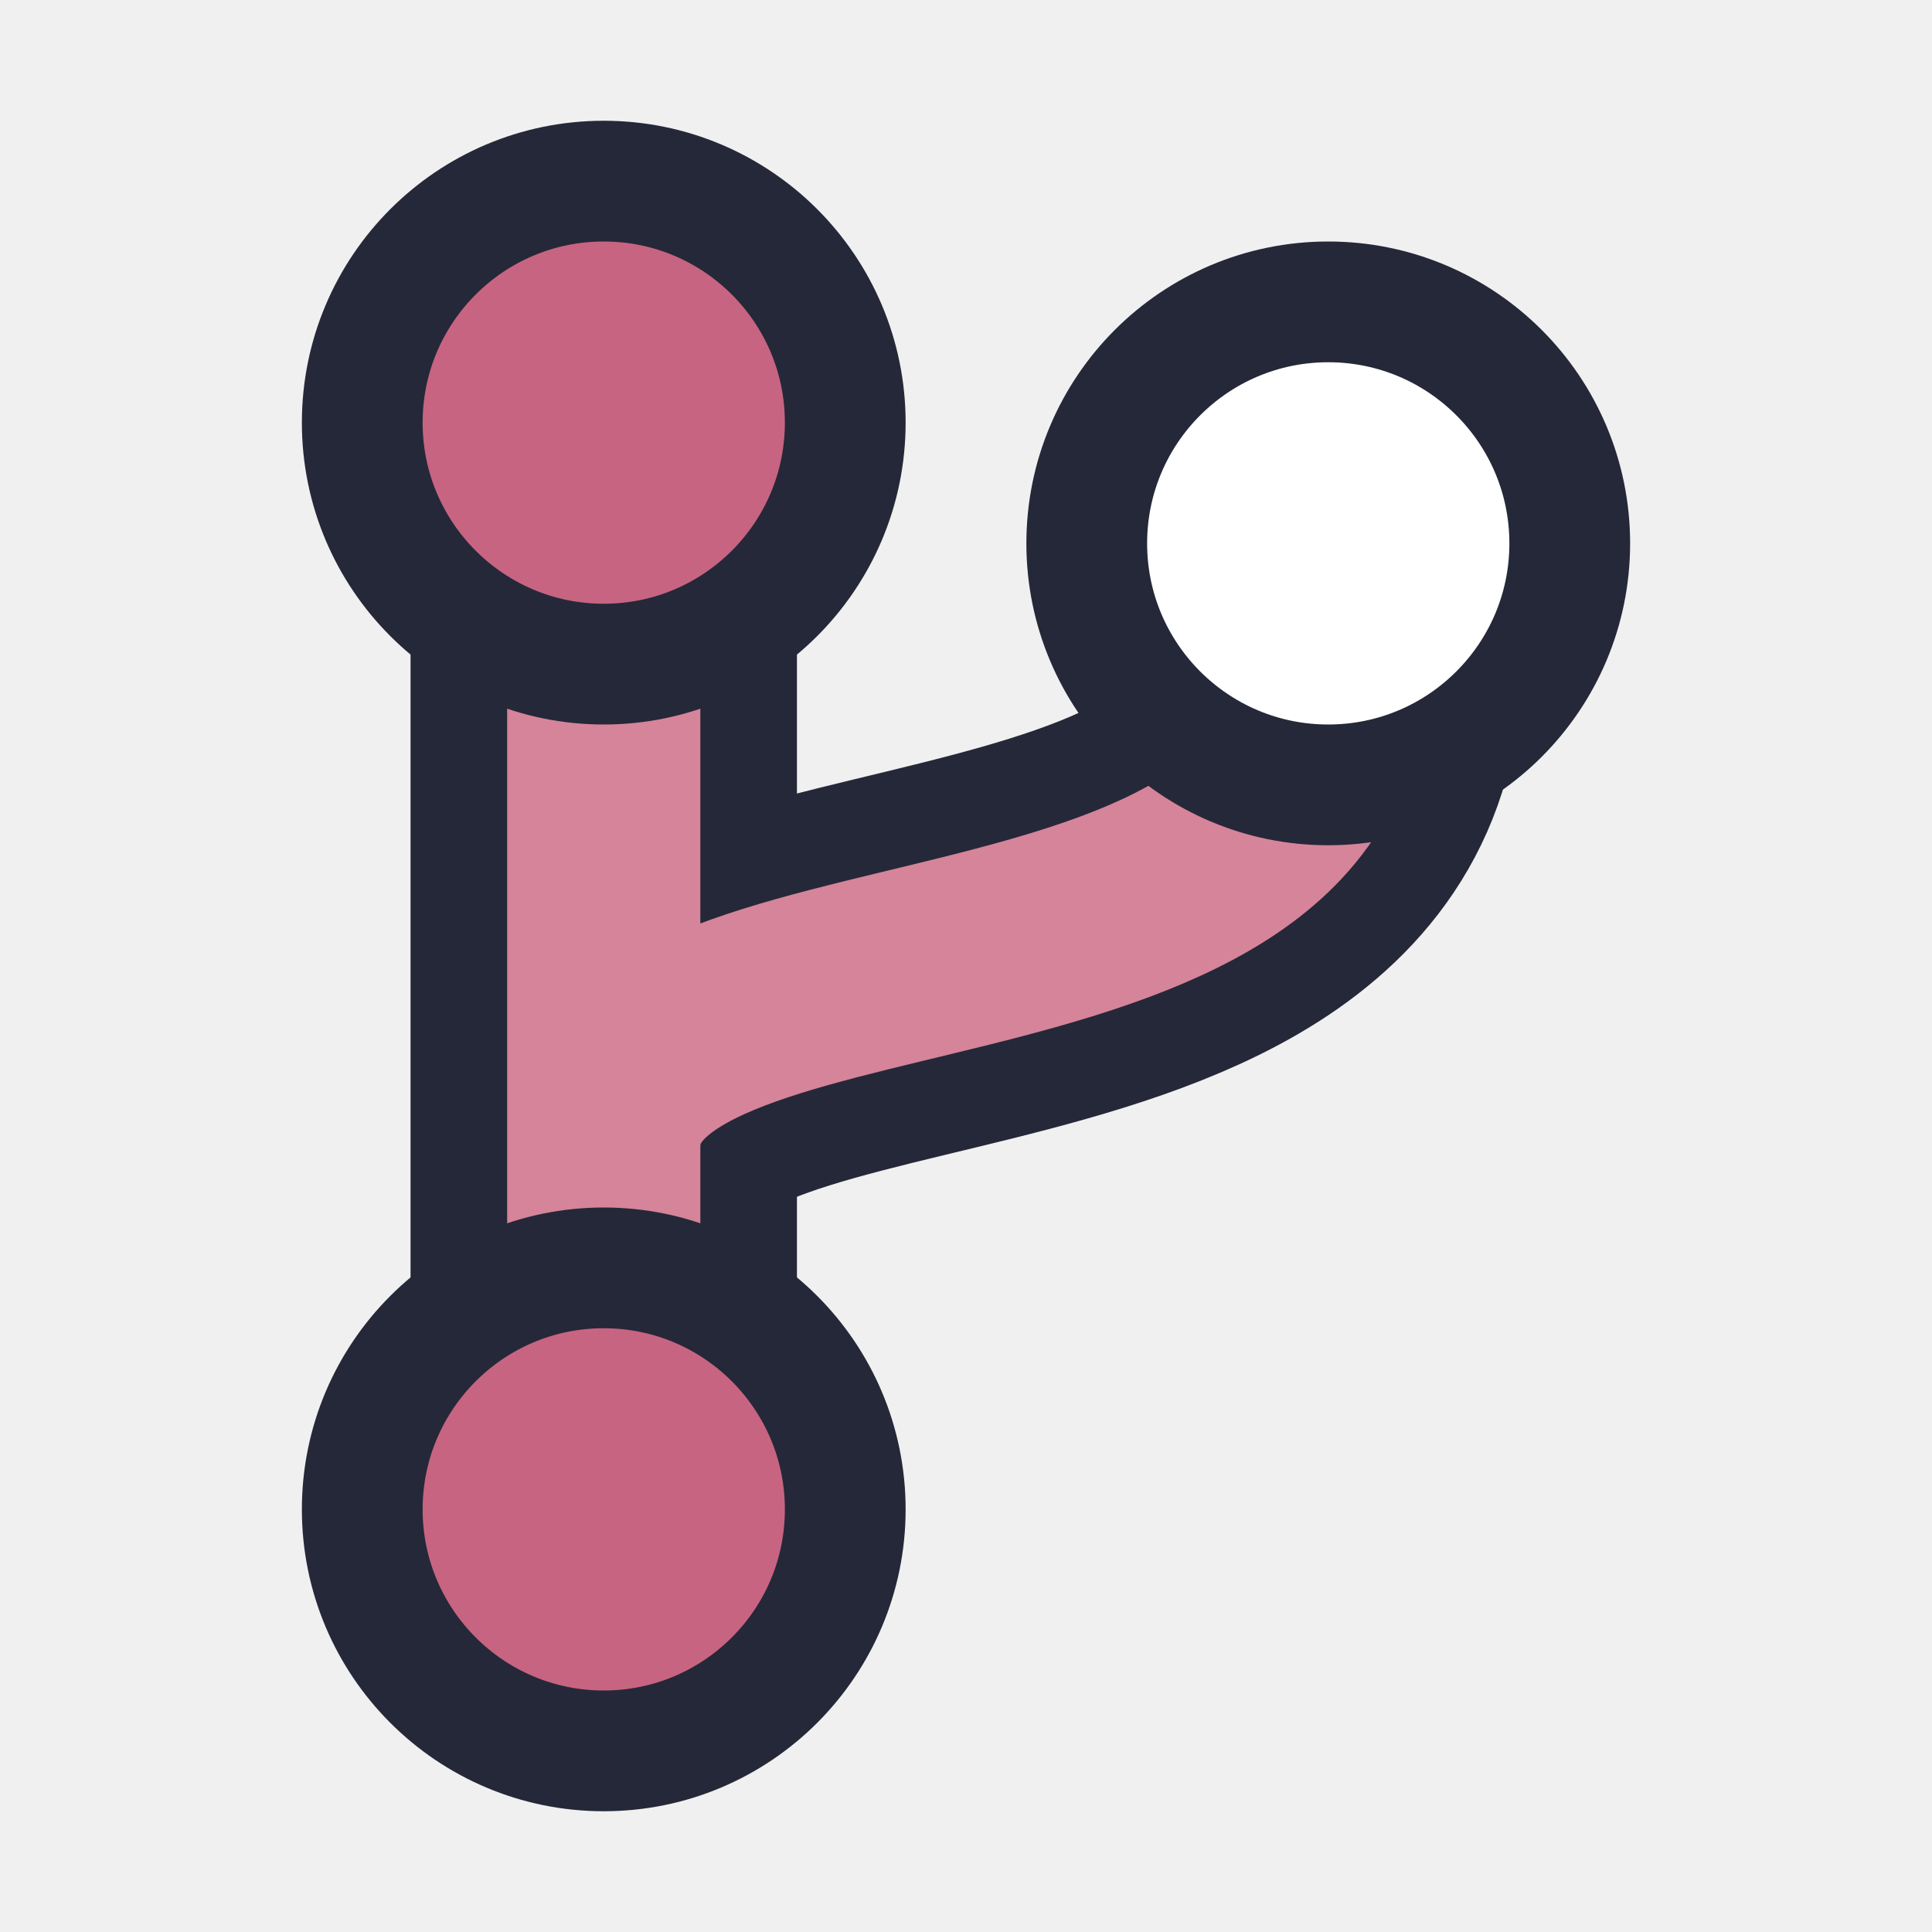
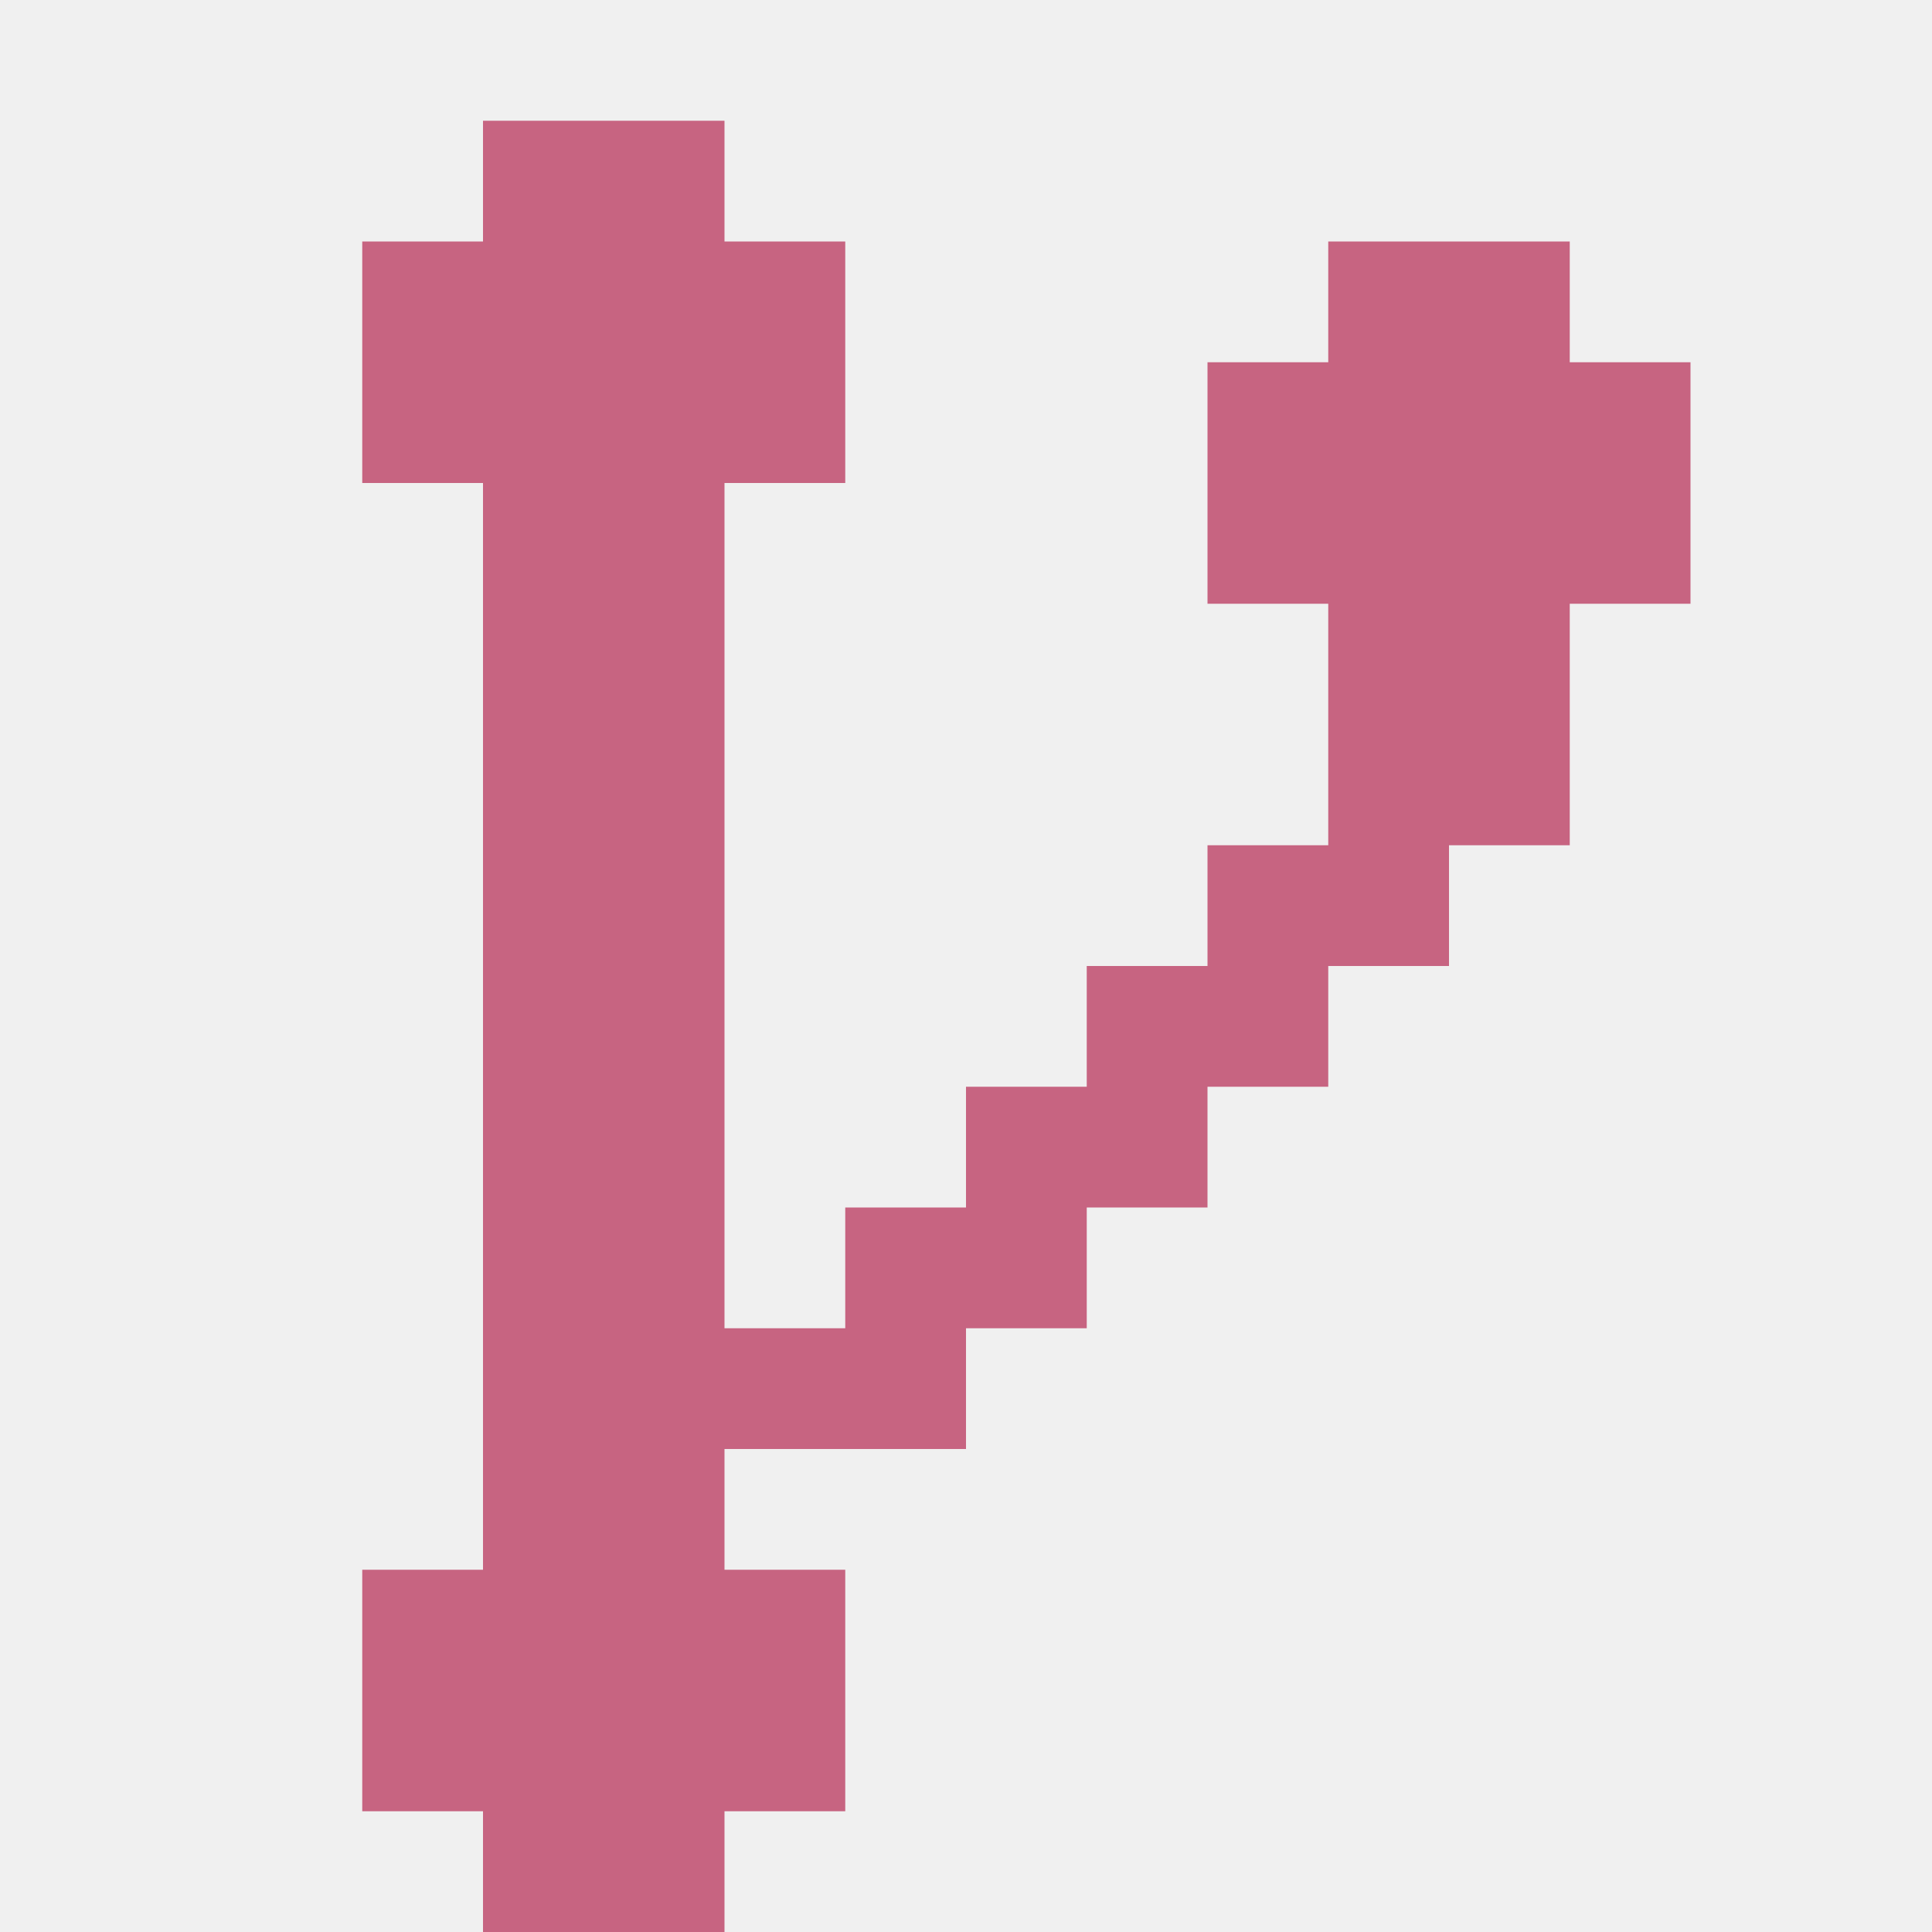
<svg xmlns="http://www.w3.org/2000/svg" width="16" height="16" viewBox="0 0 16 16" fill="none">
-   <path d="M5 3.5V12.5M5 9.5C5 7.5 11 8.5 11 5.5" stroke="#252838" stroke-width="3.2" stroke-linecap="round" />
-   <path d="M5 3.5V12.5M5 9.5C5 7.5 11 8.5 11 5.5" stroke="#D5849A" stroke-width="1.6" stroke-linecap="round" />
-   <circle cx="5" cy="3.5" r="2" fill="#C76481" stroke="#252838" stroke-width="1" />
-   <circle cx="5" cy="12.5" r="2" fill="#C76481" stroke="#252838" stroke-width="1" />
-   <circle cx="11" cy="4.5" r="2" fill="#FFFFFF" stroke="#252838" stroke-width="1" />
+   <path d="M4 1h2v1h-2zM3 2h4v1h-4zM11 2h2v1h-2zM3 3h4v1h-4zM10 3h4v1h-4zM4 4h2v1h-2zM10 4h4v1h-4zM4 5h2v1h-2zM11 5h2v1h-2zM4 6h2v1h-2zM11 6h2v1h-2zM4 7h2v1h-2zM10 7h2v1h-2zM4 8h2v1h-2zM9 8h2v1h-2zM4 9h2v1h-2zM8 9h2v1h-2zM4 10h2v1h-2zM7 10h2v1h-2zM4 11h4v1h-4zM4 12h2v1h-2zM3 13h4v1h-4zM3 14h4v1h-4zM4 15h2v1h-2z" fill="#C76481" />
</svg>
